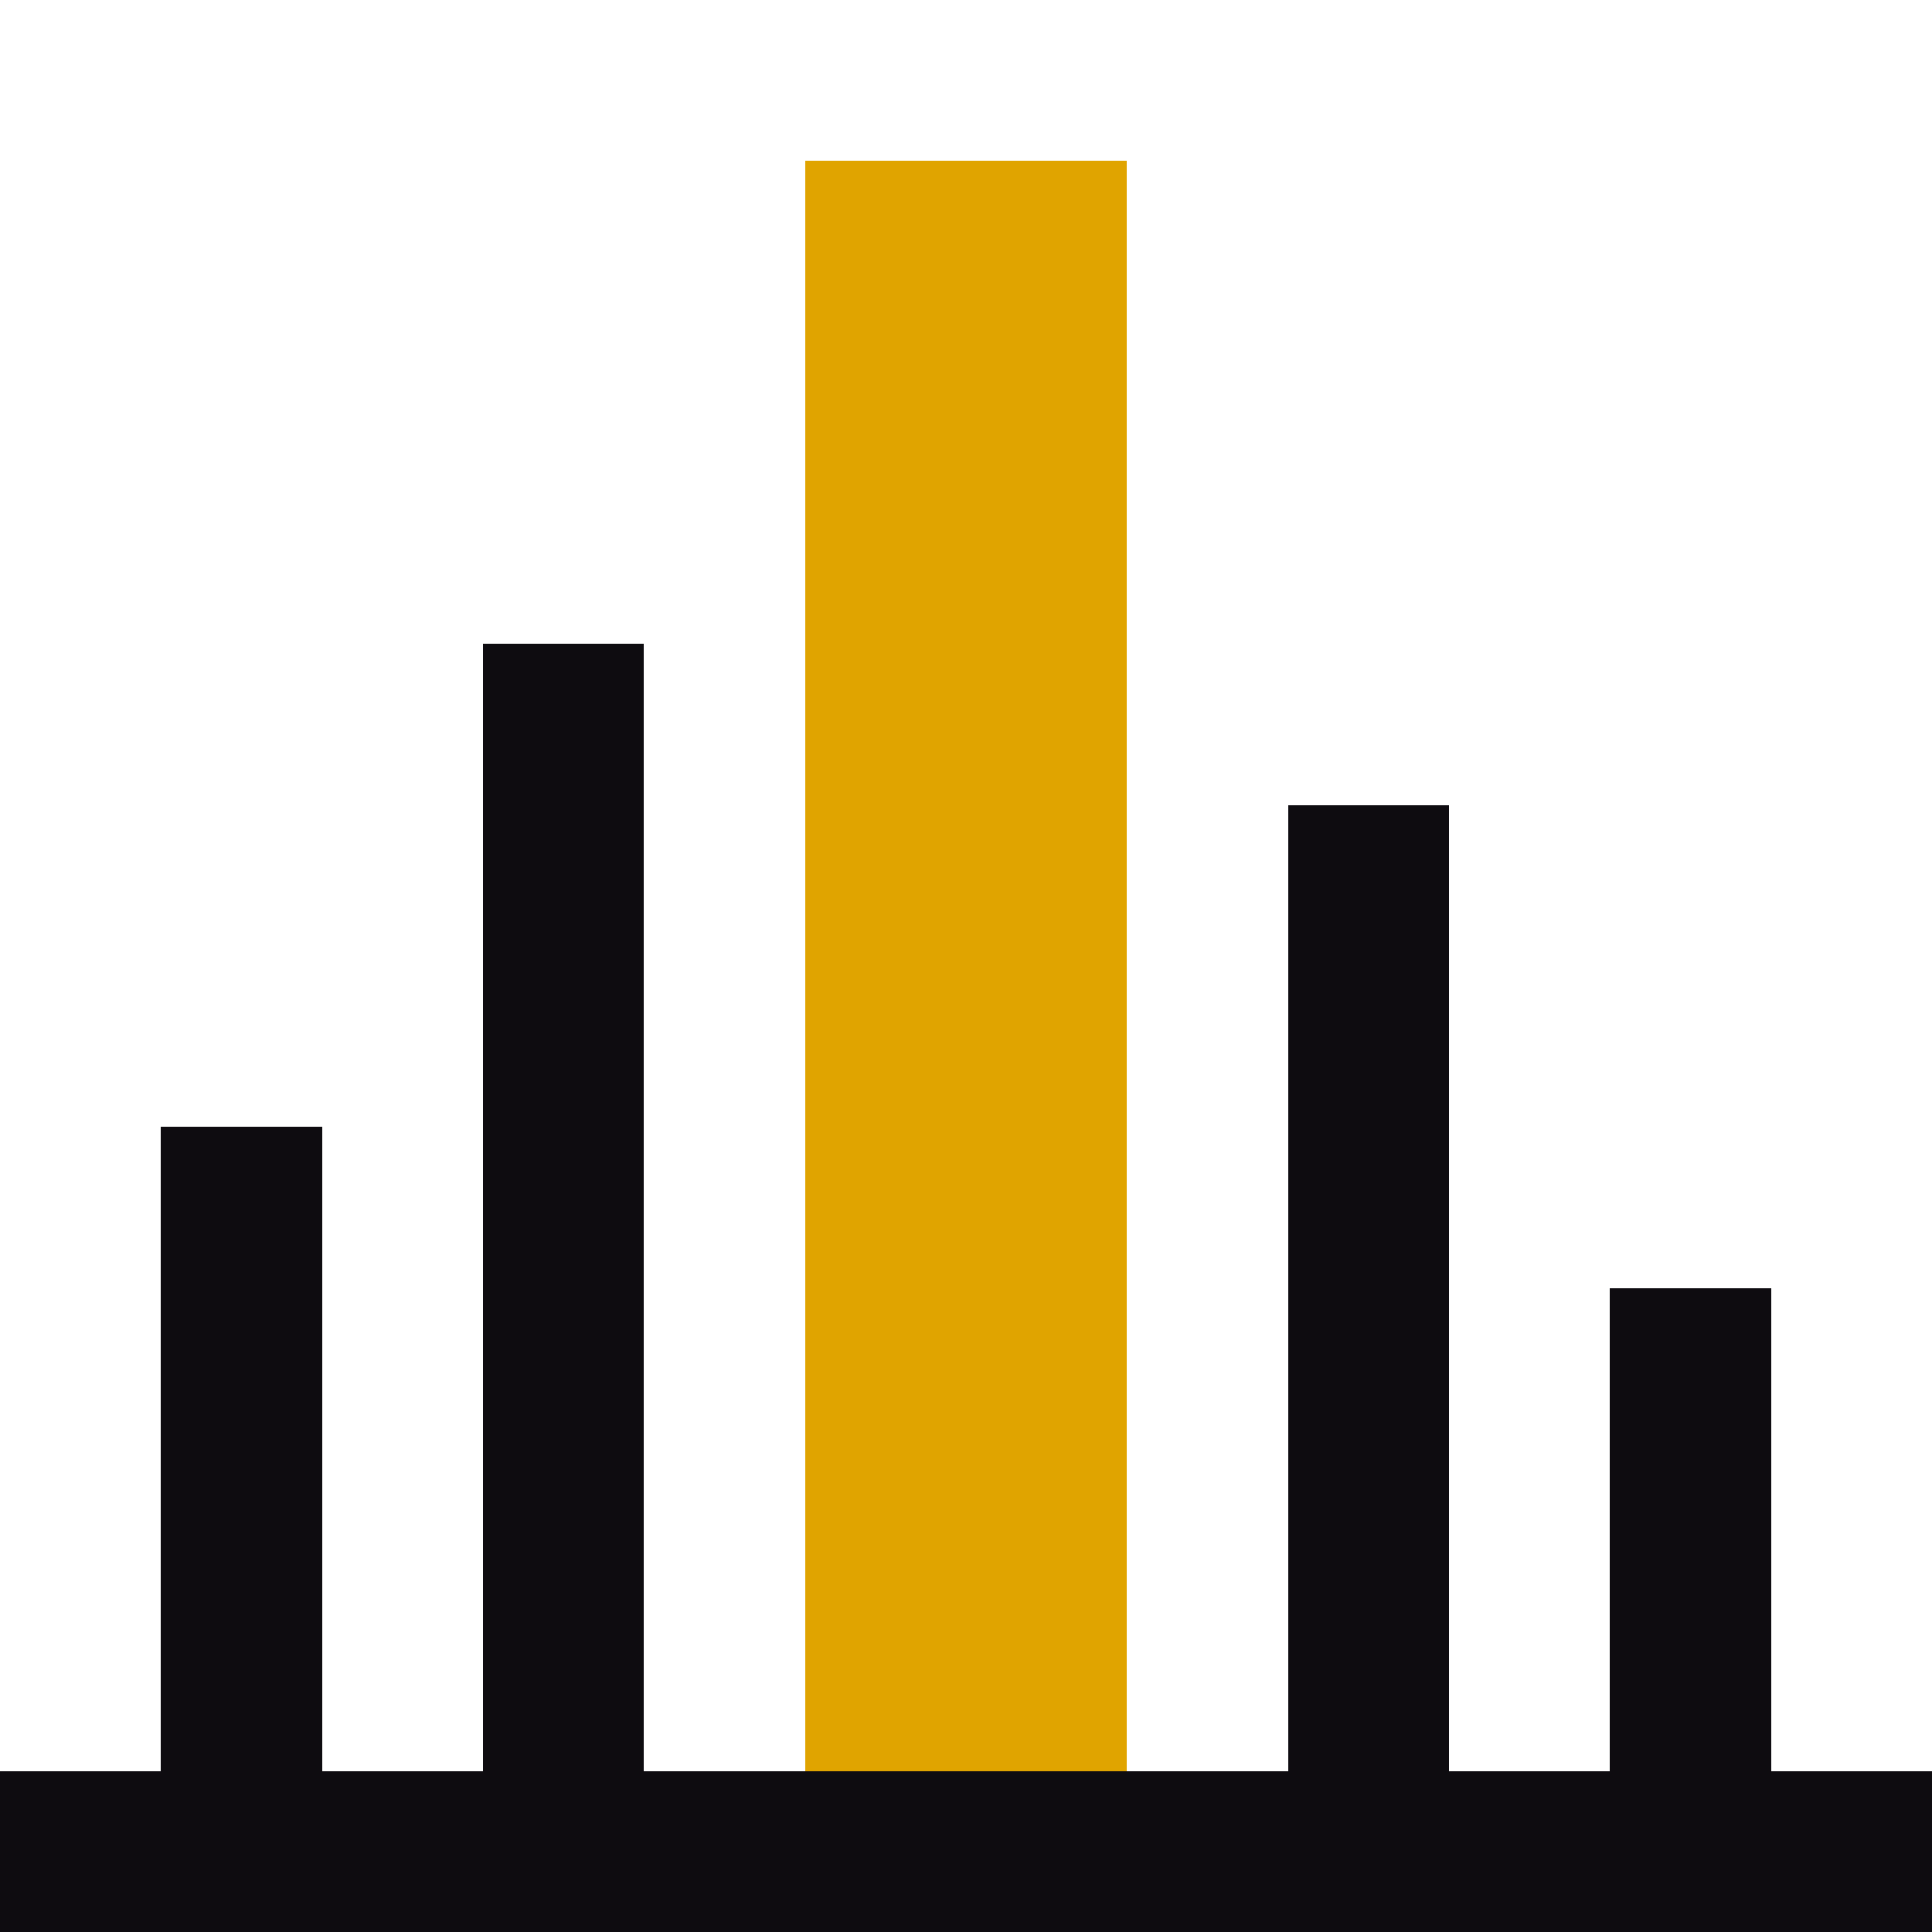
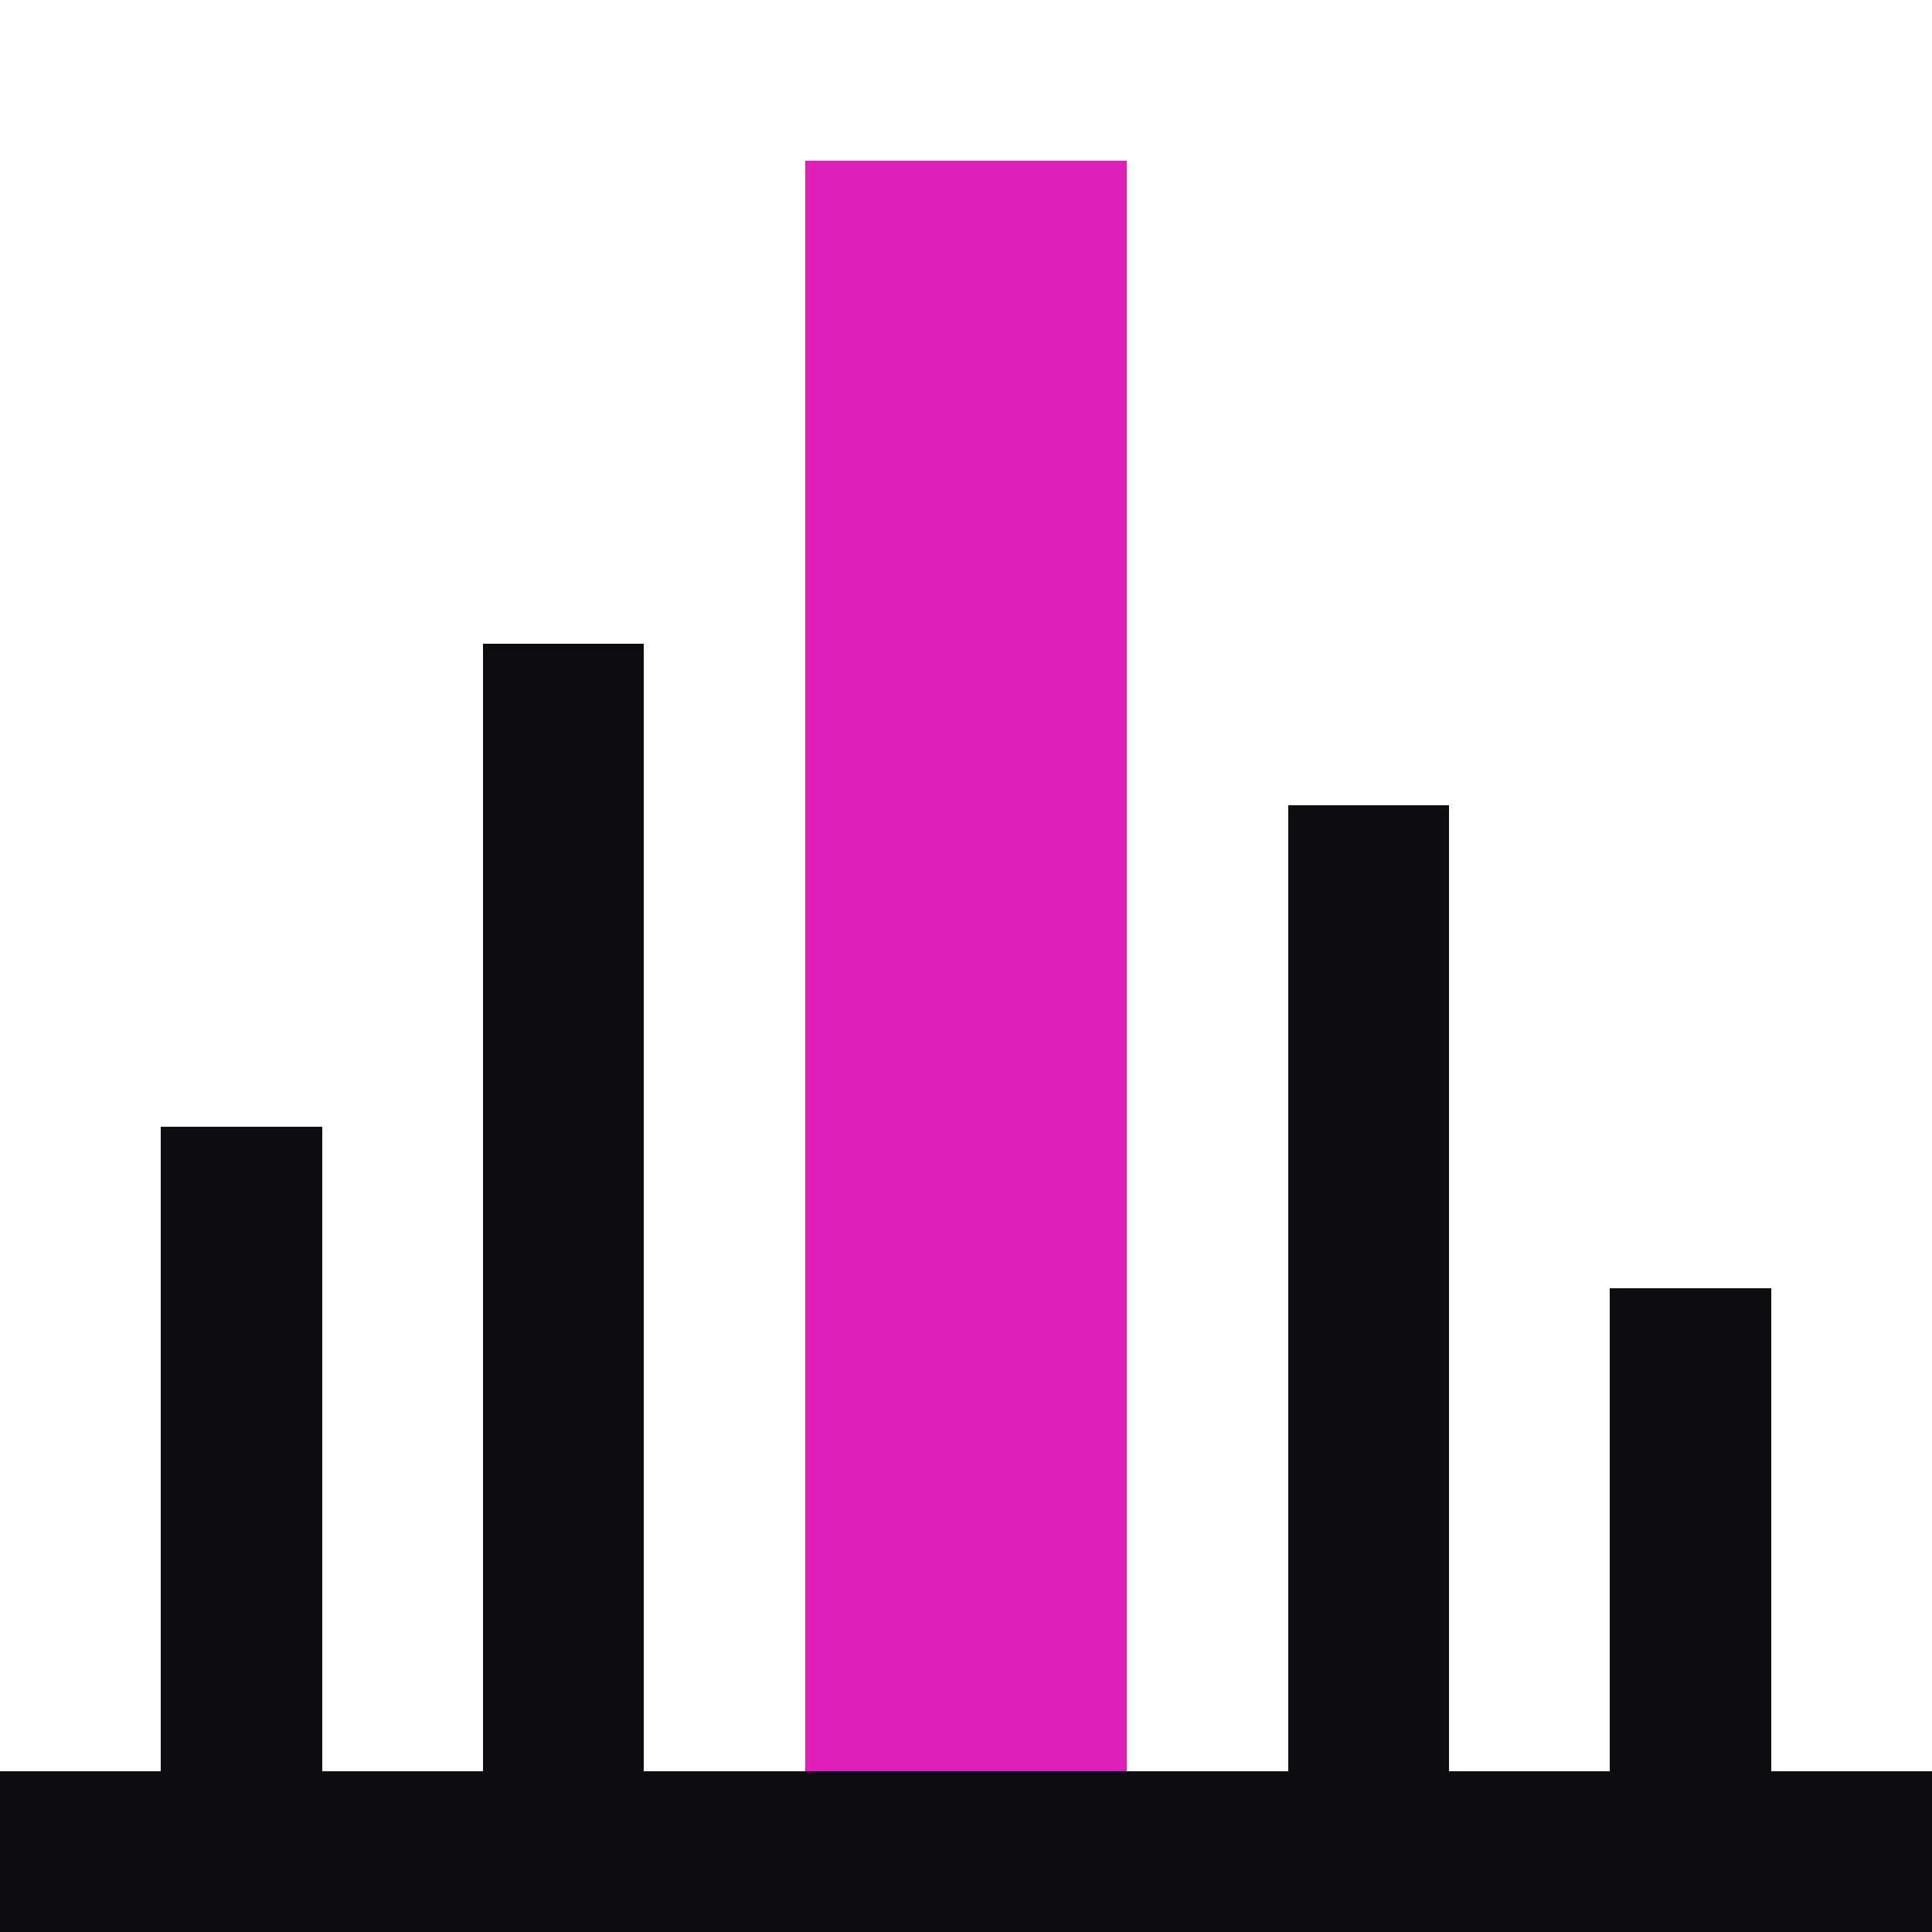
<svg xmlns="http://www.w3.org/2000/svg" viewBox="0 0 12 12" width="96" height="96" shape-rendering="crispEdges" role="img" aria-label="wise loudness">
-   <path fill="#E0A400" d="M5 1h2v10h-2z" />
+   <path fill="#E01FB8" d="M5 1h2v10h-2z" />
  <path fill="#0E0C10" d="M1 7h1v4h-1zM3 4h1v7h-1zM8 5h1v6h-1zM10 8h1v3h-1zM0 11h12v1h-12z" />
</svg>
